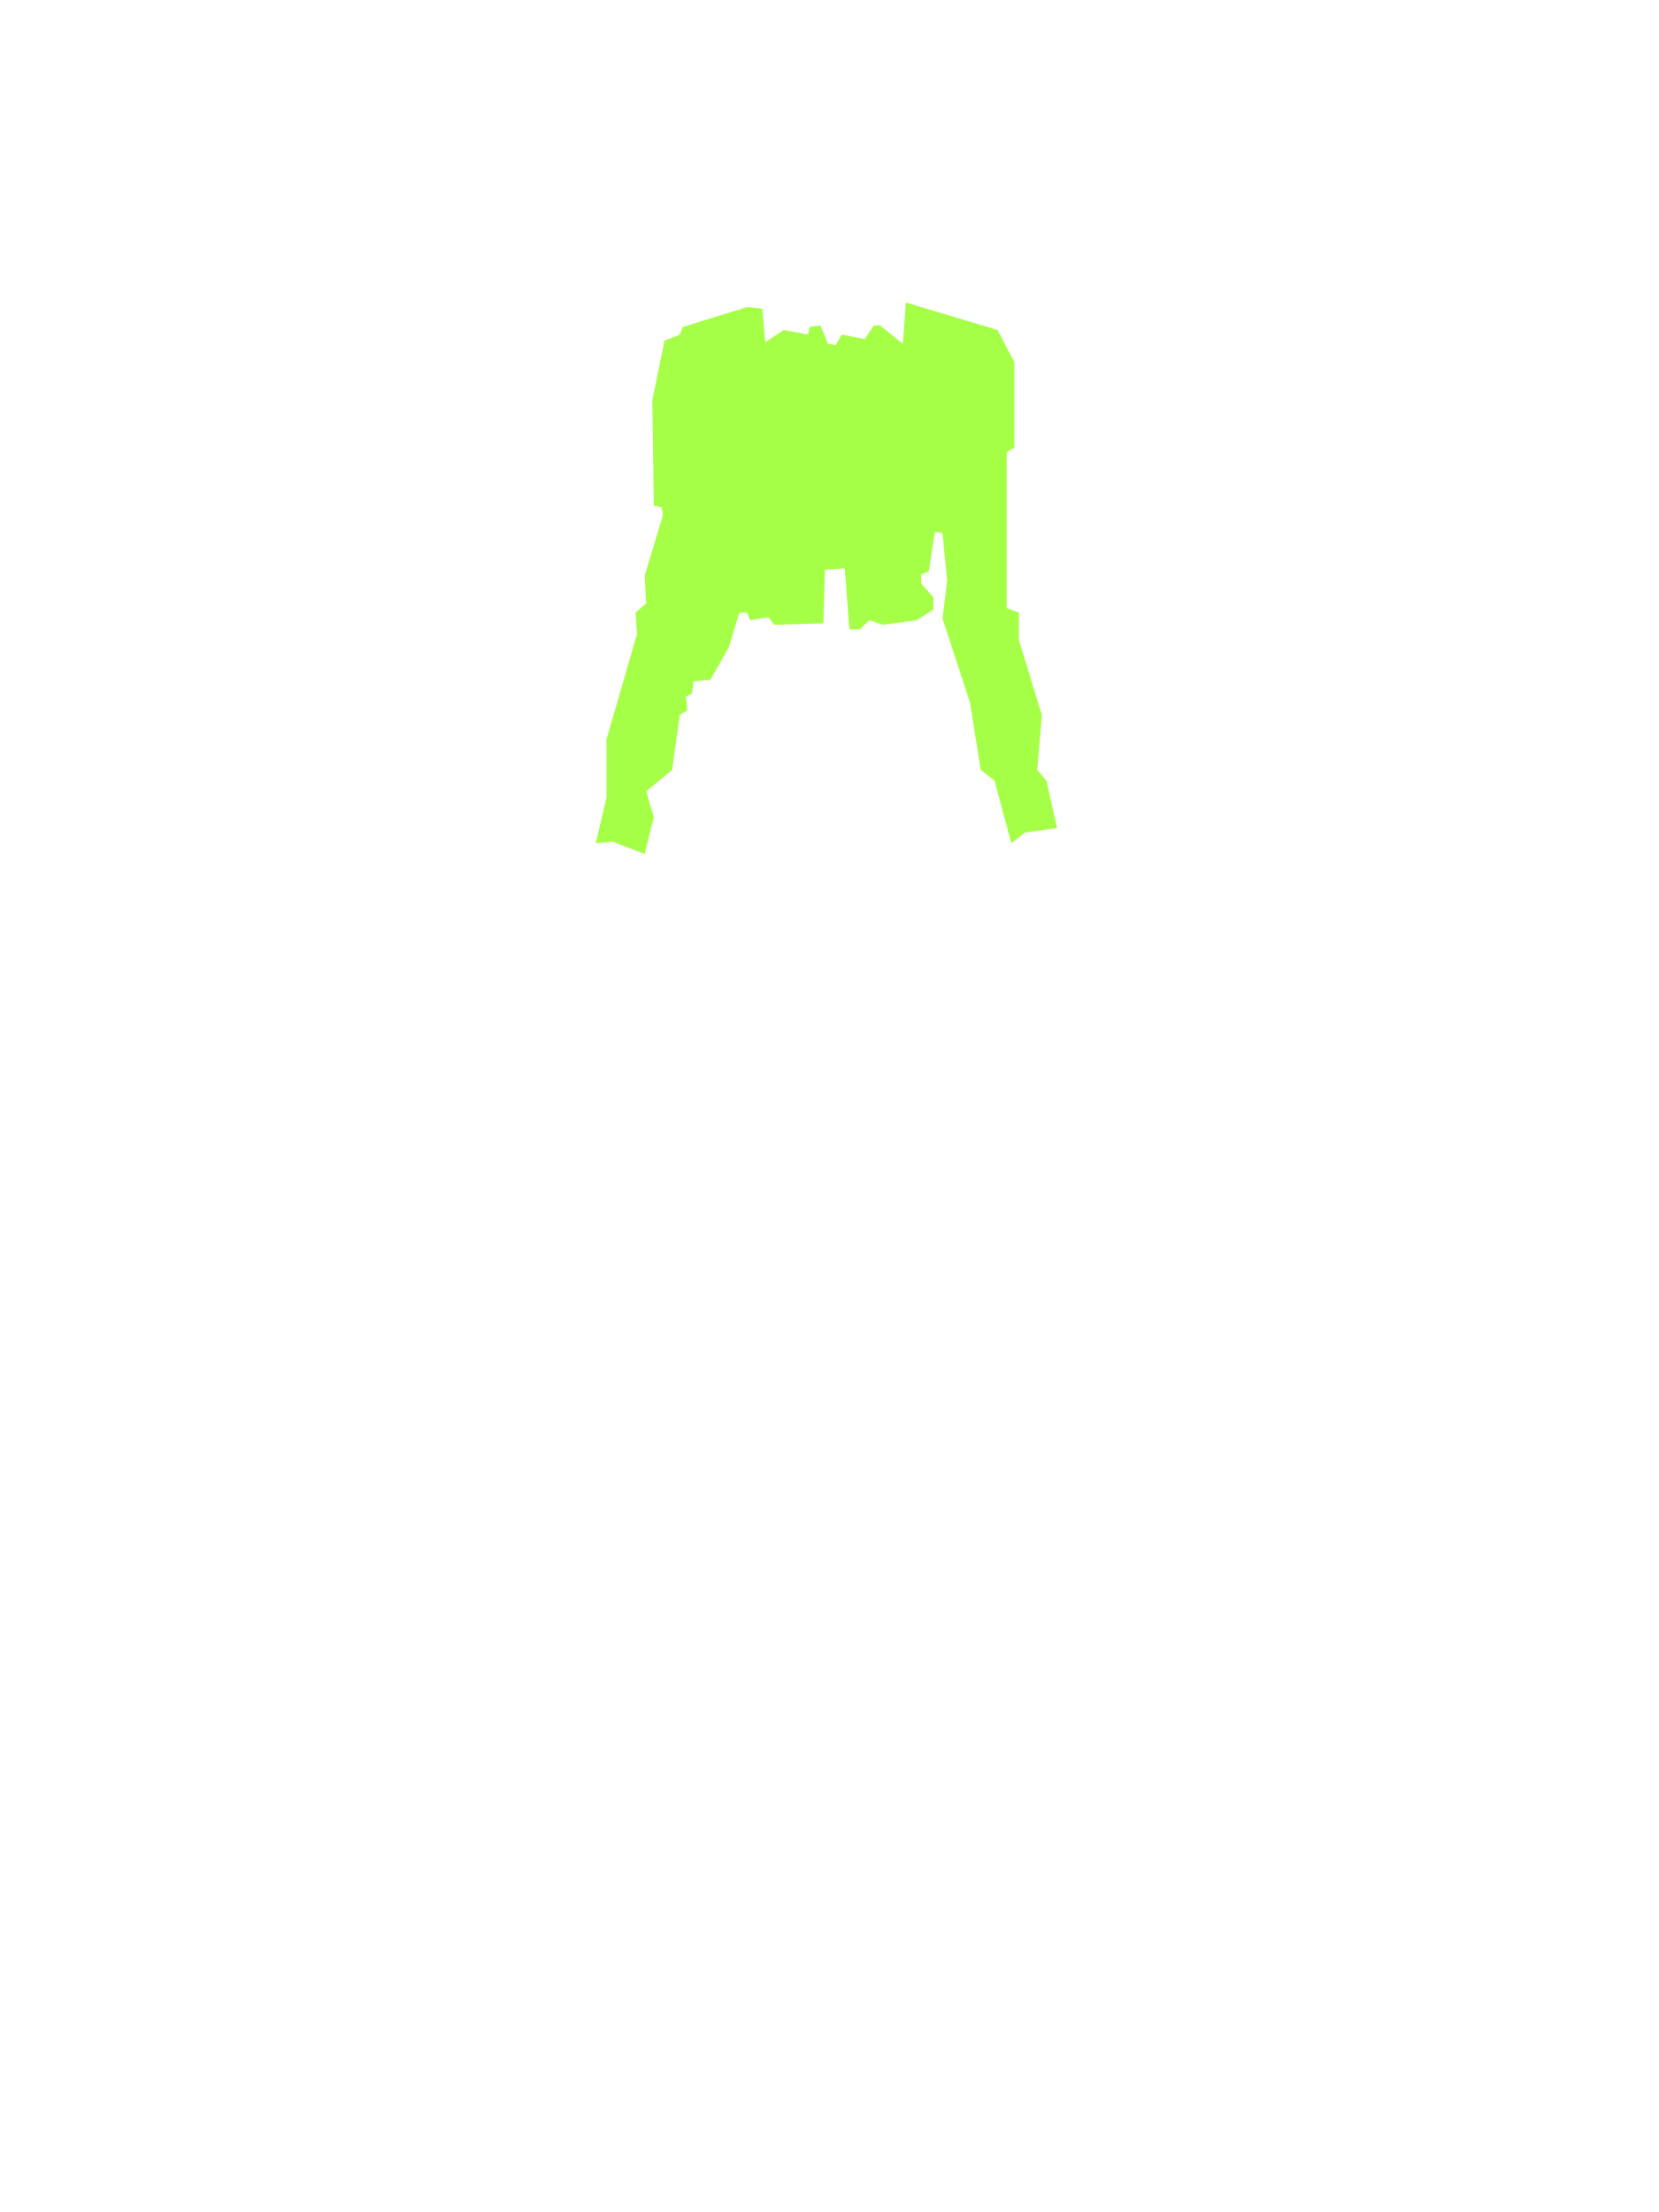
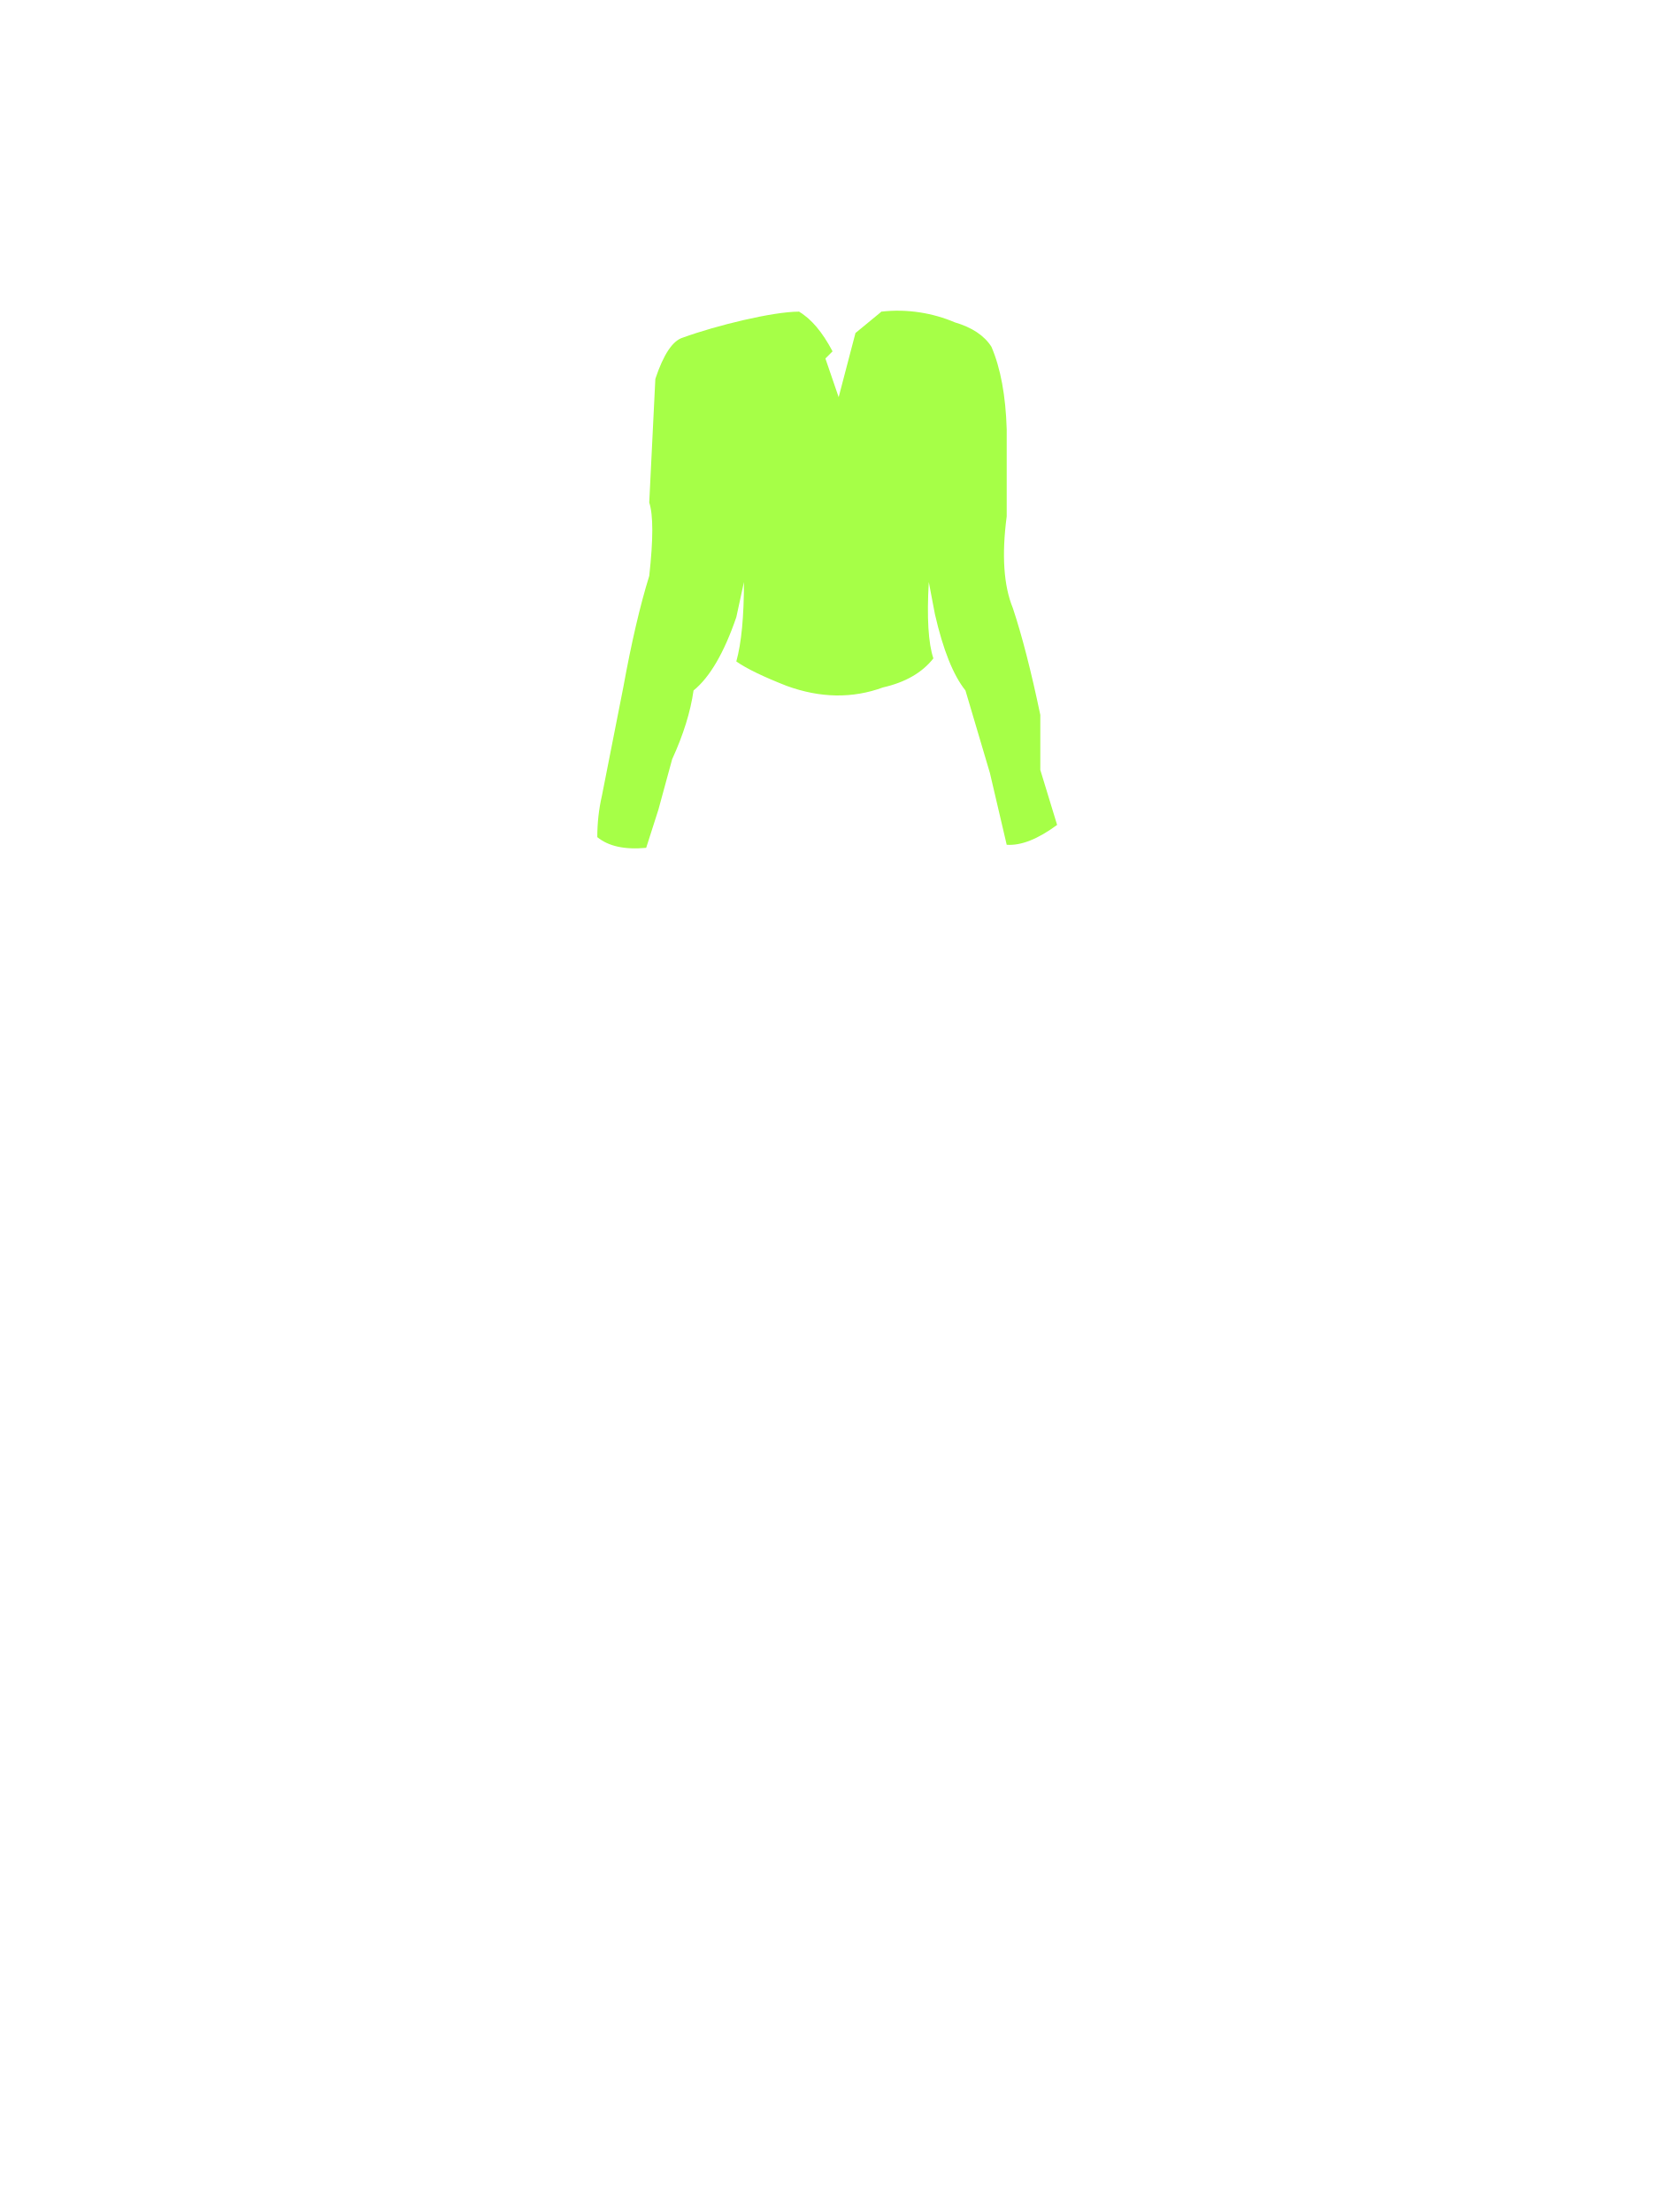
- <svg xmlns="http://www.w3.org/2000/svg" width="1086" height="1448" viewBox="0 0 1086 1448">
-   <path d="M653,216 593,198 591,225 576,213 572,213 566,222 551,219 547,226 542,225 537,213 530,214 529,219 513,216 501,224 499,202 489,201 447,214 445,219 435,223 427,262 428,331 433,332 434,337 422,377 423,395 416,401 417,415 397,484 397,522 390,552 401,551 422,559 428,535 423,518 440,504 445,468 450,465 449,456 453,454 454,446 465,445 477,424 484,401 489,401 491,406 503,404 507,409 539,408 540,373 553,372 556,412 563,412 569,406 578,409 600,406 611,399 611,391 603,382 603,376 608,374 612,348 617,349 620,380 617,405 635,460 642,504 651,511 662,552 671,545 692,542 685,511 679,504 682,468 667,419 667,401 659,398 659,296 664,293 664,237Z" fill="#a6ff47" />
+ <svg xmlns="http://www.w3.org/2000/svg" viewBox="0 0 1086 1448" width="1086" height="1448">
+   <g fill="#a6ff47">
+     <path d="M523 204  C506 204 469 213 447 221 Q437 224 429 248  L425 329 Q429 341 425 377  Q416 406 408 450 L394 521 Q391 534 391 548  Q402 557 423 555  L431 530 440 497  Q451 473 454 452  Q470 439 482 404  L487 381 Q487 415 482 433  Q492 440 515 449 Q548 461 578 450  Q600 445 611 431  Q606 416 608 381  L612 402 Q620 437 632 452  L648 506 659 553 Q673 554 692 540  L681 504 681 468 Q672 425 663 398  Q654 376 659 338  L659 281 Q658 248 649 227  Q642 216 625 211  C611 205 594 202 577 204  L560 218 549 260 537 225 Z" />
+     <path d="M523 204 Q517 217 514 235 L527 254 L541 269 L557 289 Q543 260 534 241 L545 230 Q535 211 523 204 Z" />
+     <path d="M577 204 Q583 217 590 237 L575 255 L560 273 L557 289 Q571 258 581 242 L569 228 Q572 213 577 204 Z" />
+   </g>
</svg>
